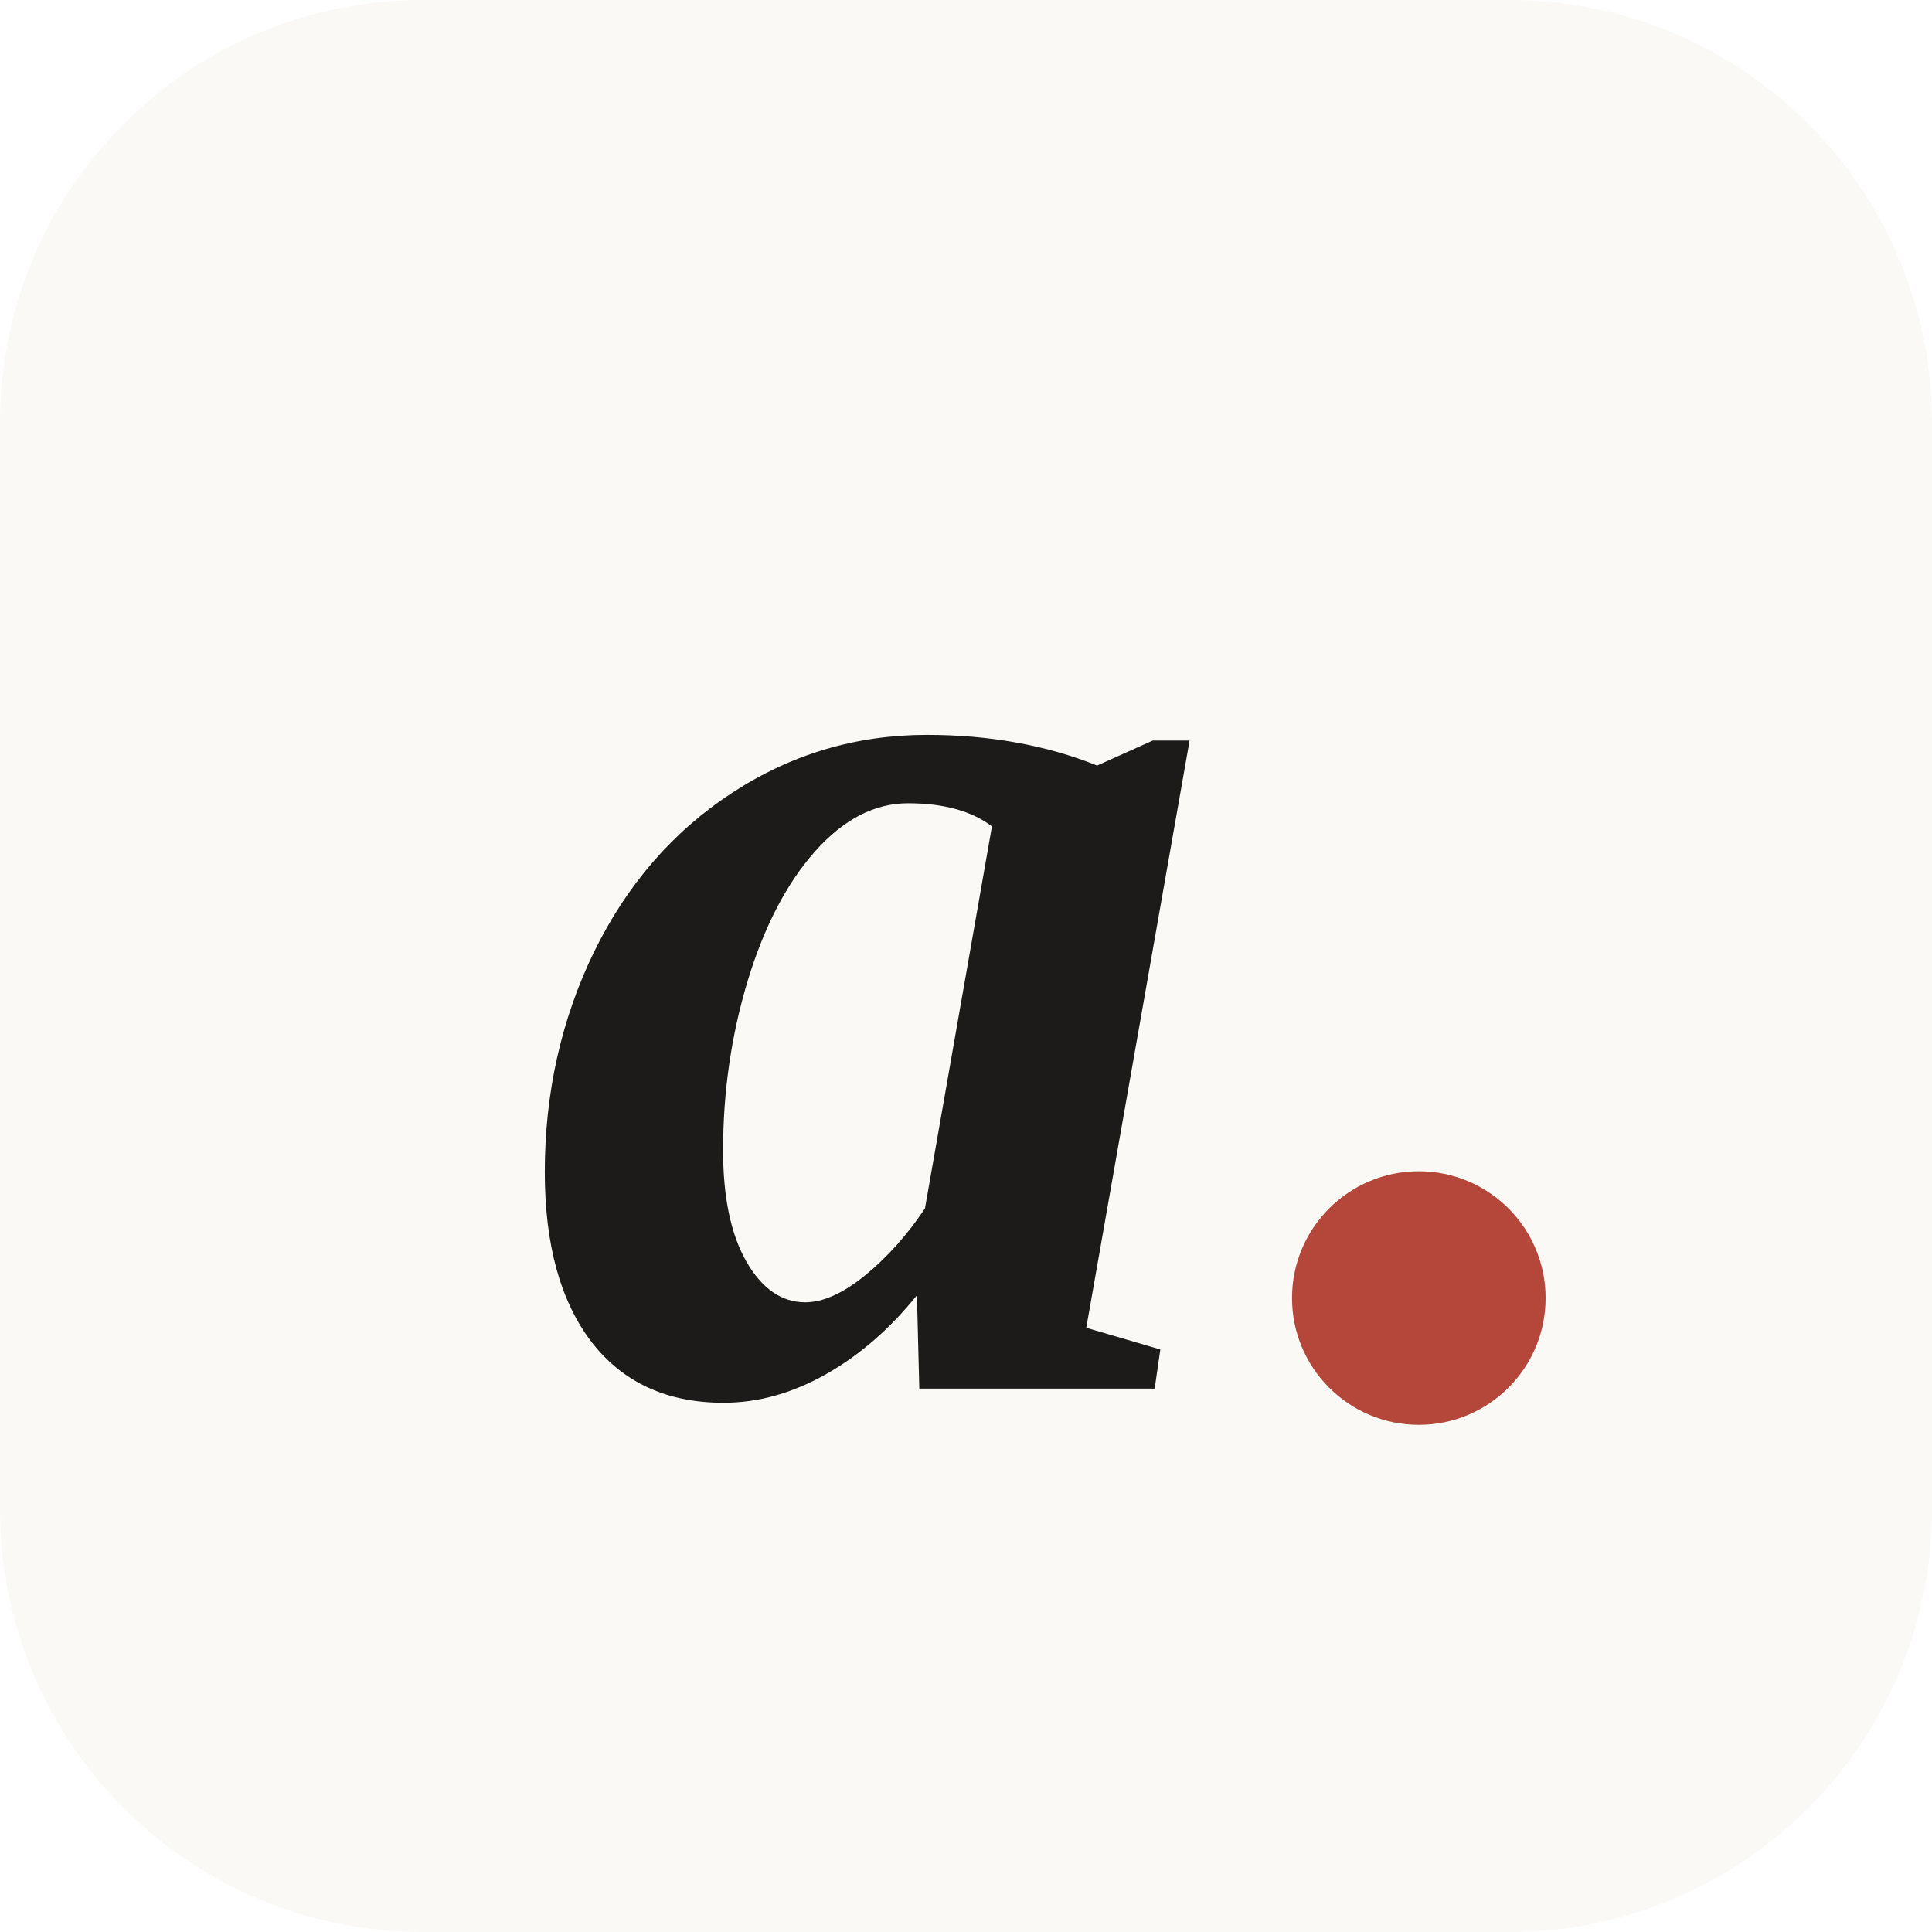
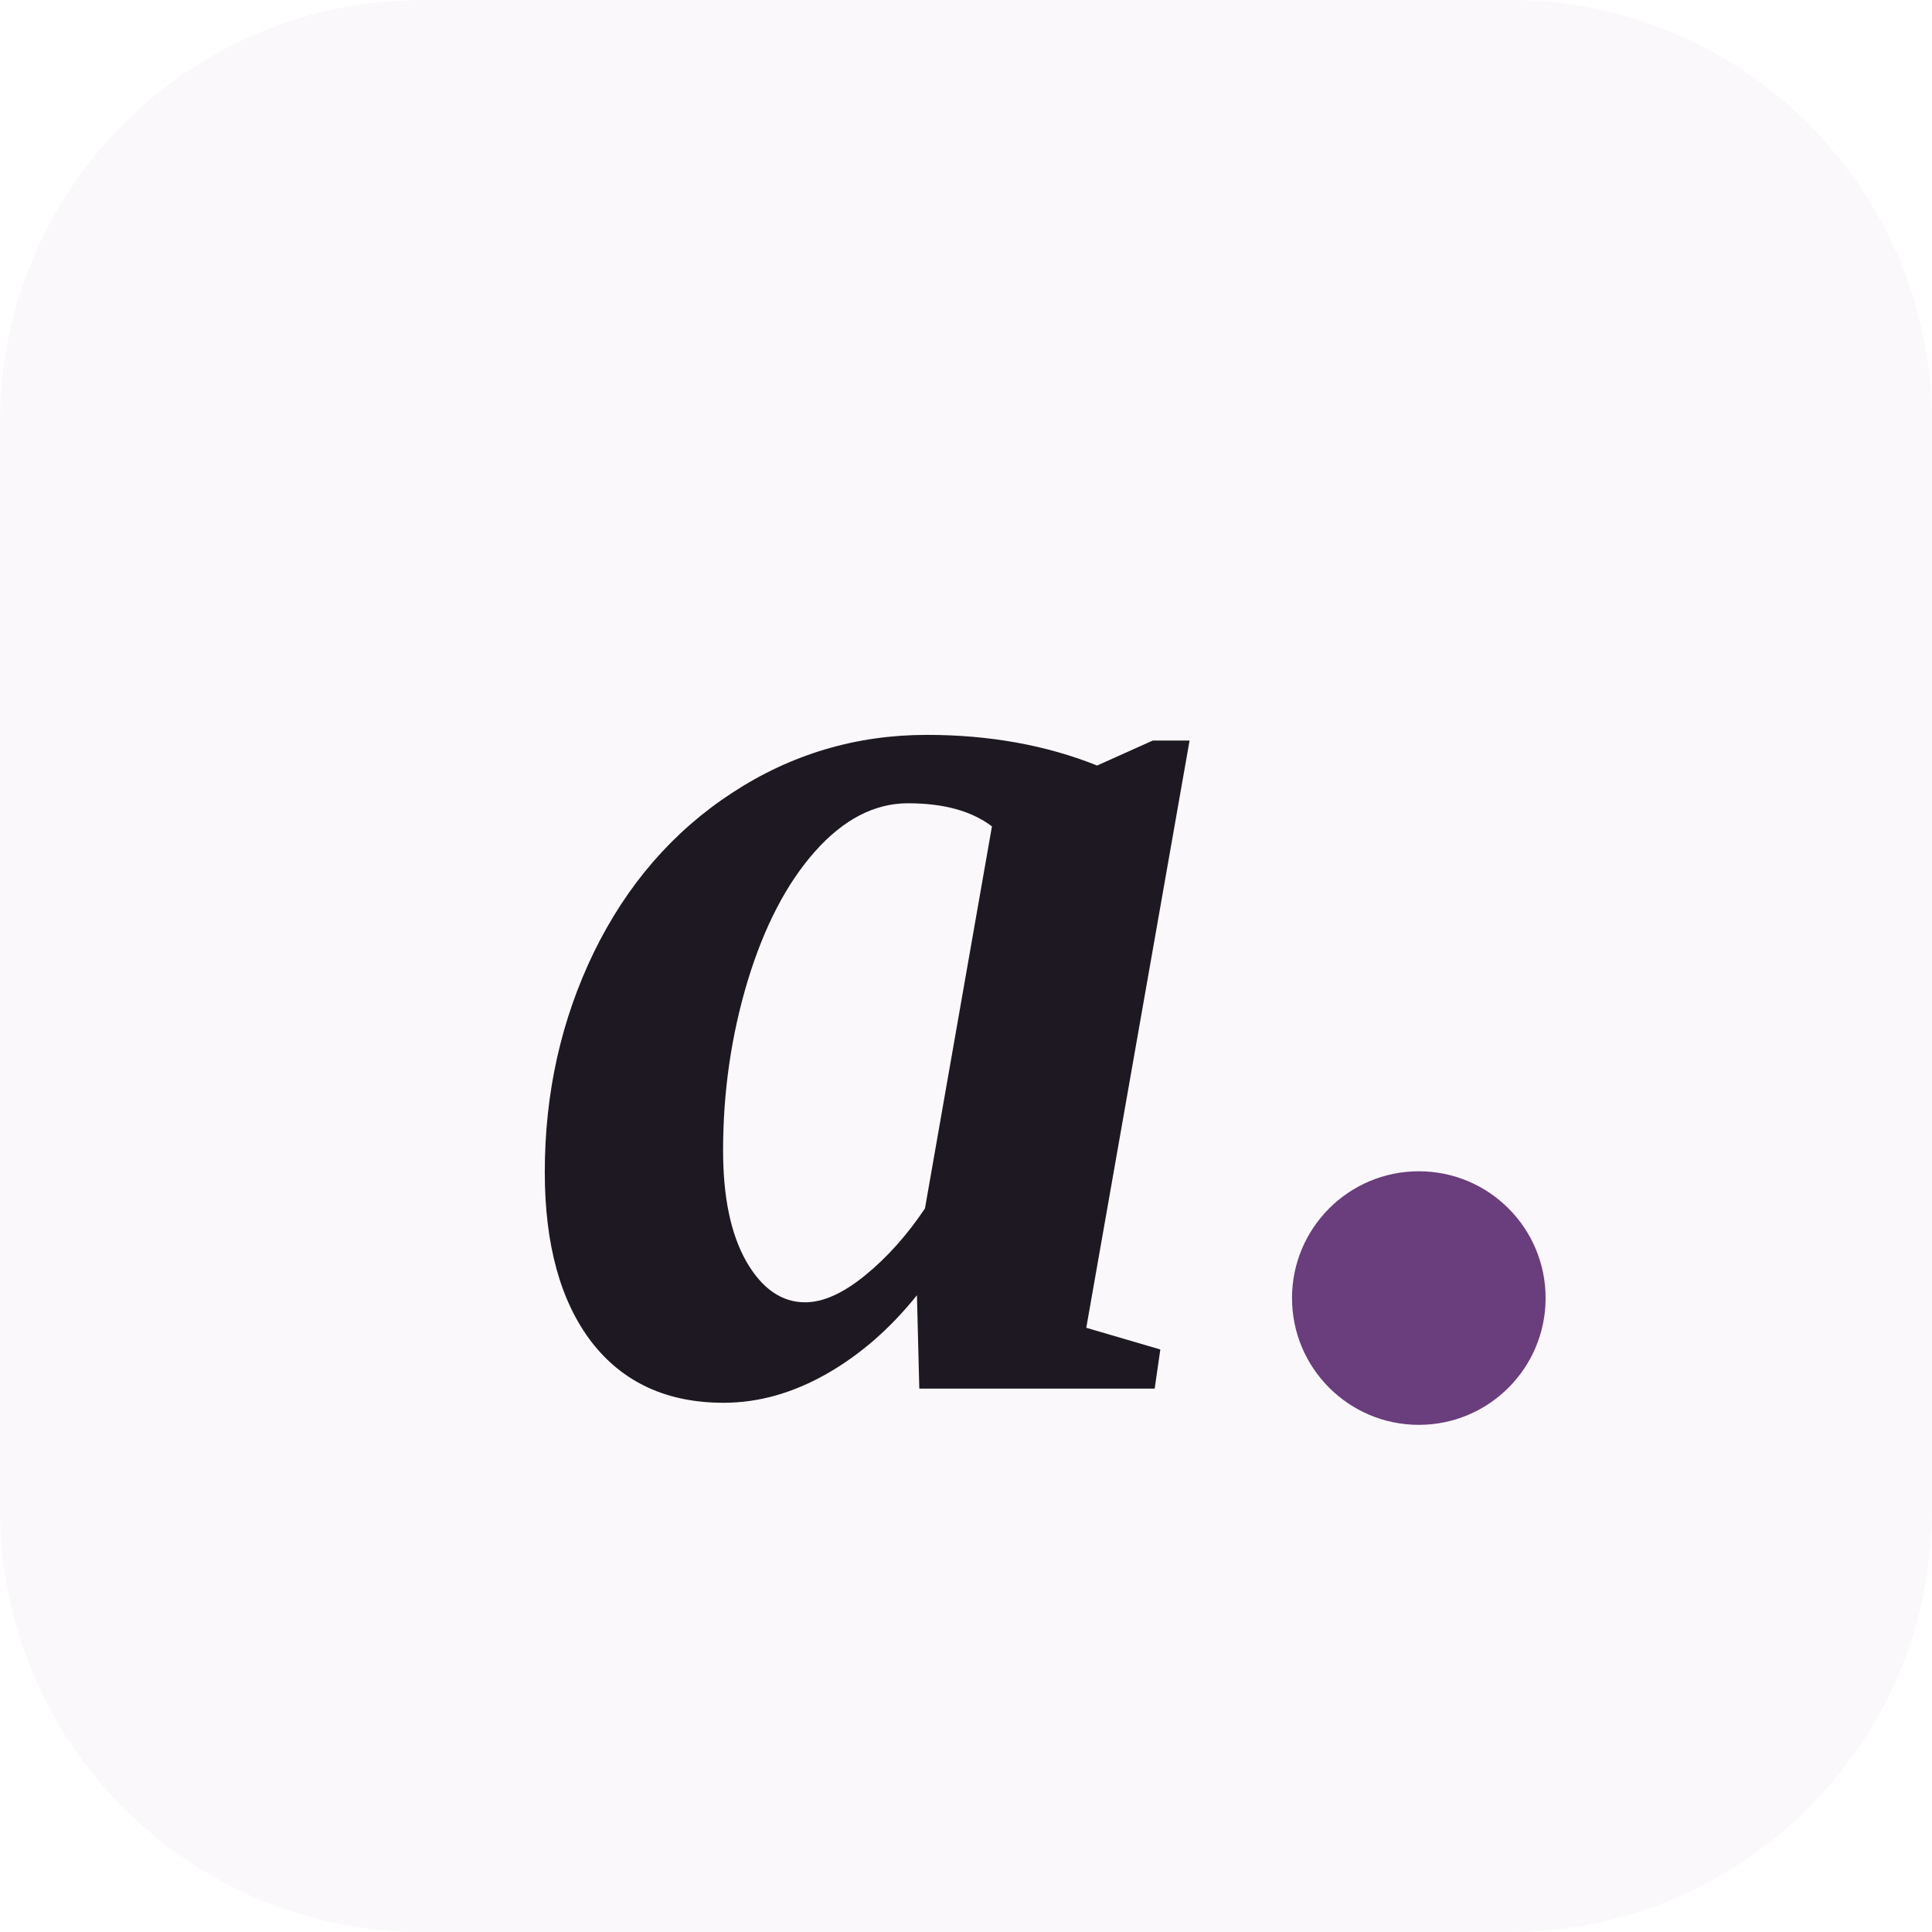
<svg xmlns="http://www.w3.org/2000/svg" width="64" height="64" viewBox="0 0 64 64">
-   <rect width="64" height="64" rx="14" fill="#FAF9F6" />
-   <text x="29" y="46" text-anchor="middle" font-family="'Source Serif 4', Georgia, 'Times New Roman', serif" font-size="46" font-weight="700" font-style="italic" fill="#1C1B19">a</text>
-   <circle cx="47" cy="43" r="4.2" fill="#B5473A" />
+   <rect width="64" height="64" rx="14" fill="#FAF8FA" />
+   <text x="29" y="46" text-anchor="middle" font-family="'Source Serif 4', Georgia, 'Times New Roman', serif" font-size="46" font-weight="700" font-style="italic" fill="#1E1822">a</text>
+   <circle cx="47" cy="43" r="4.2" fill="#6A3D7C" />
</svg>
